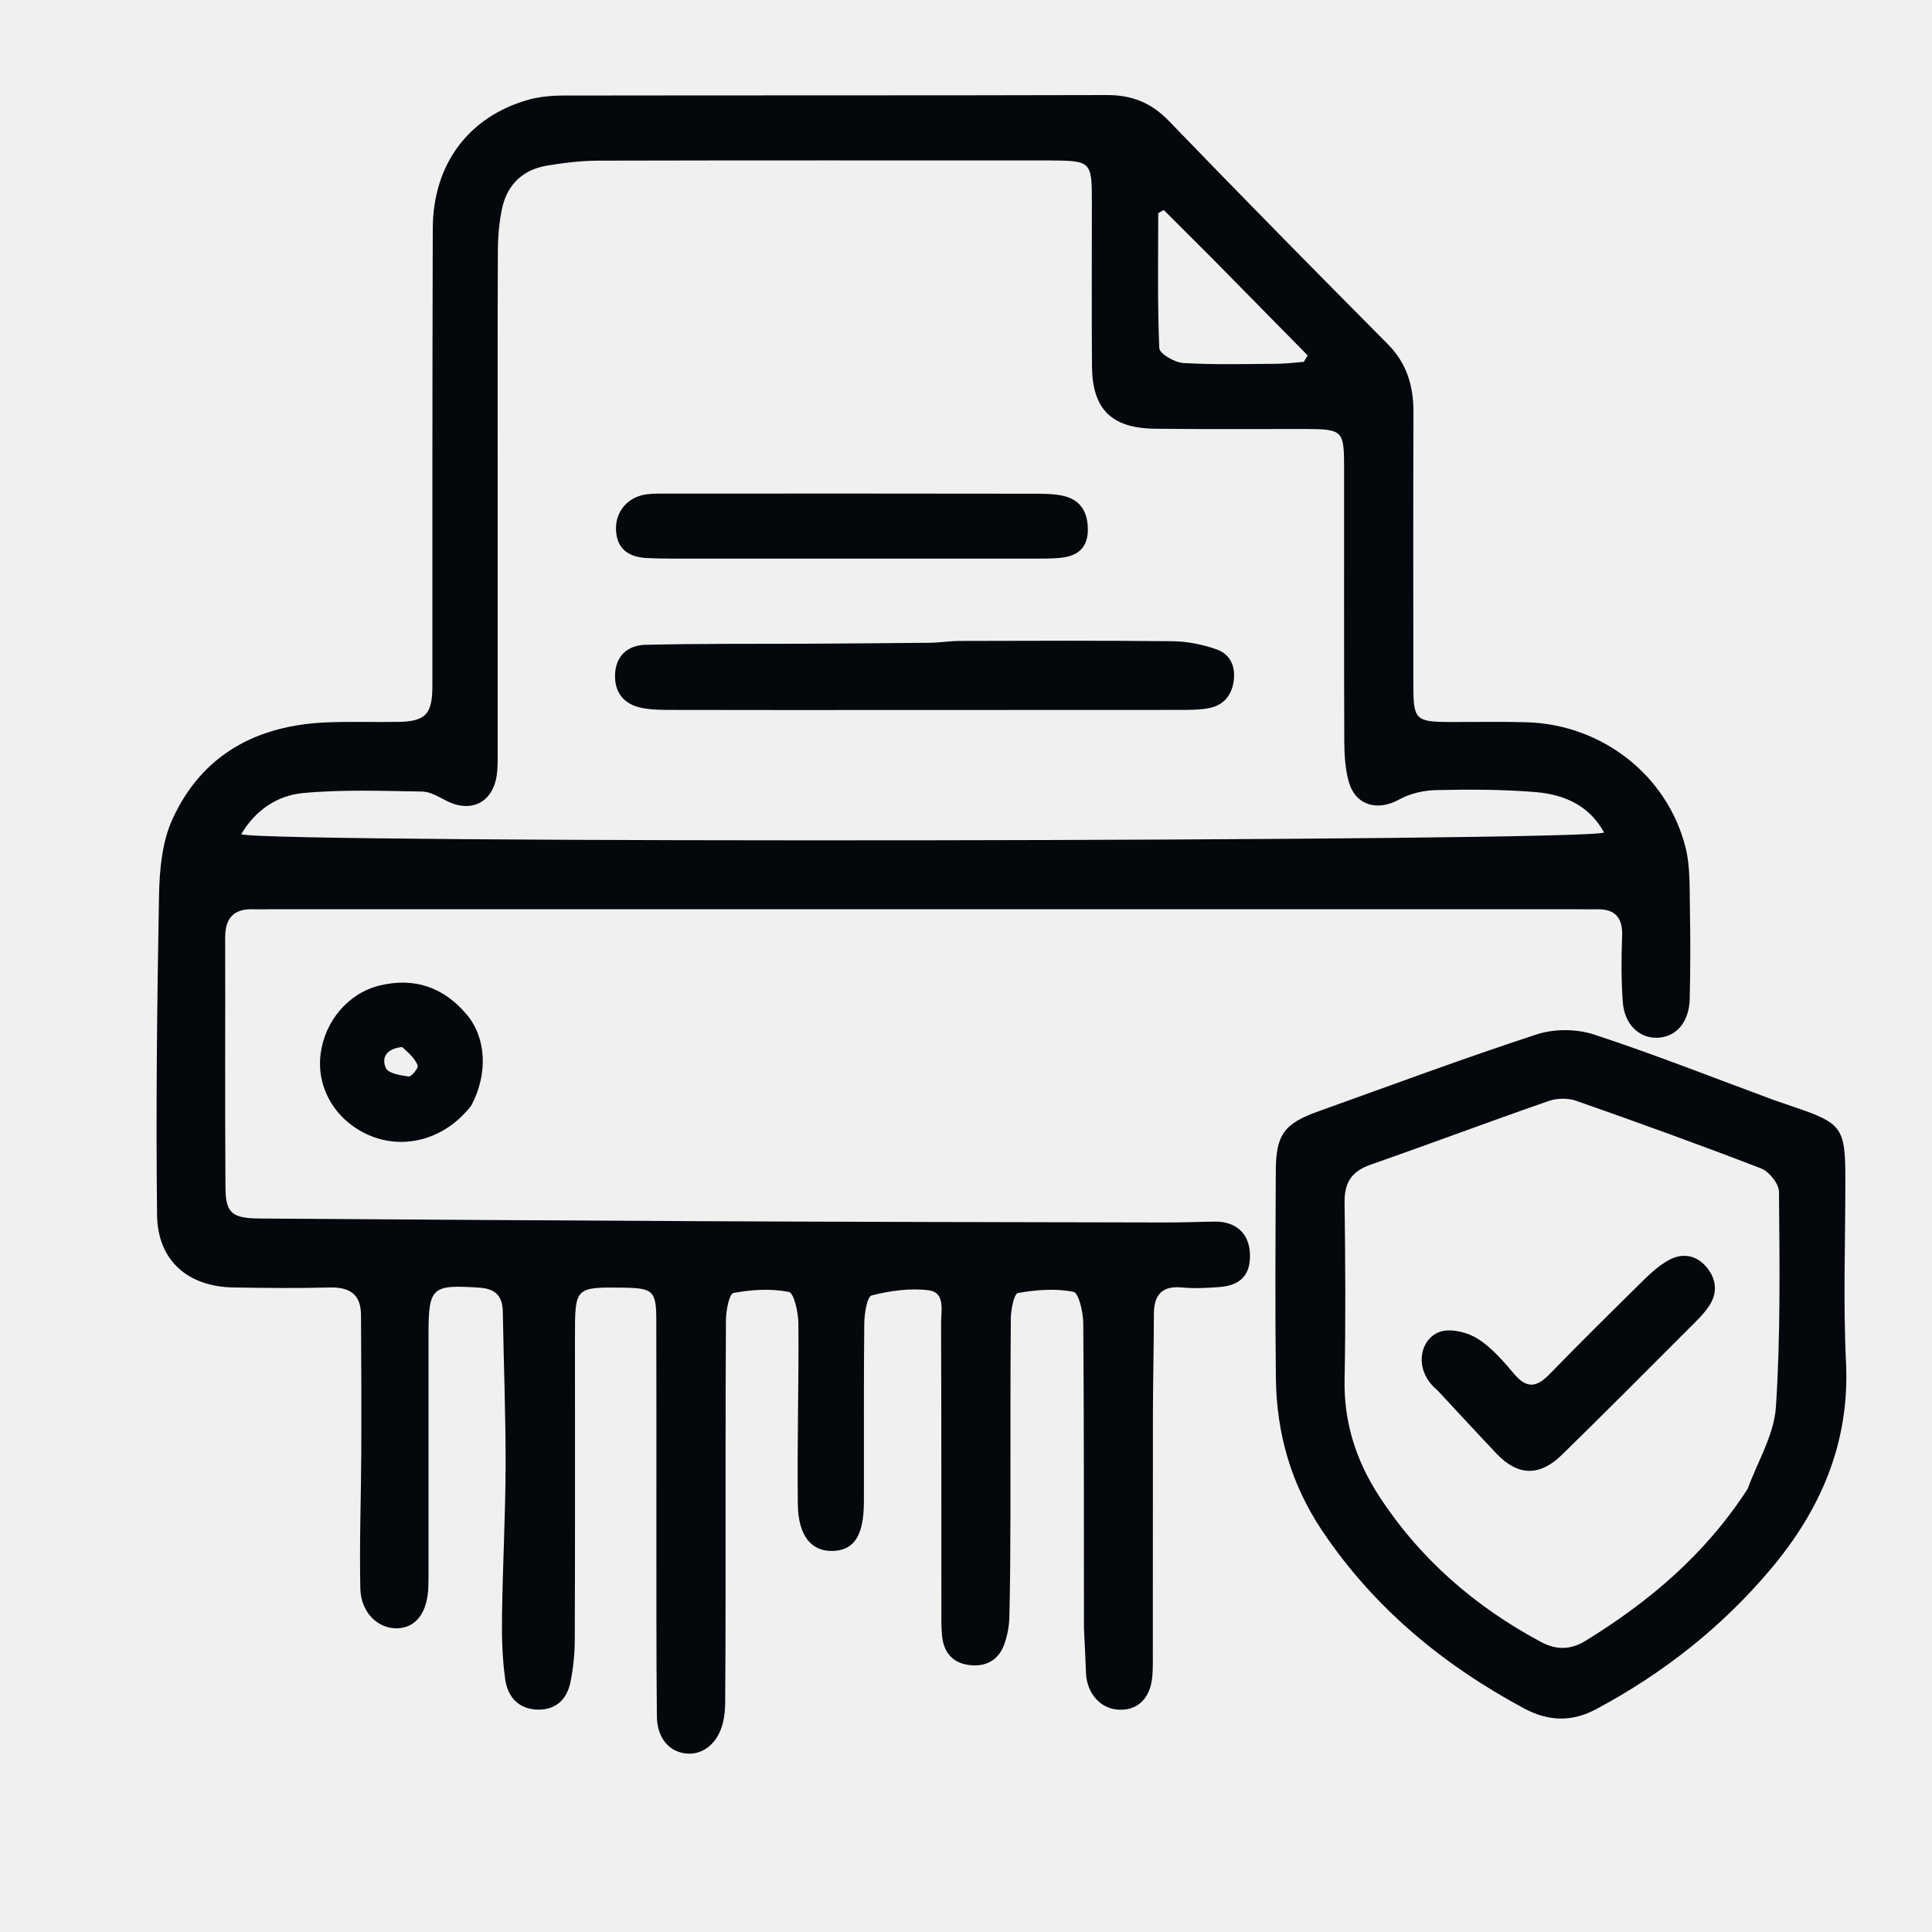
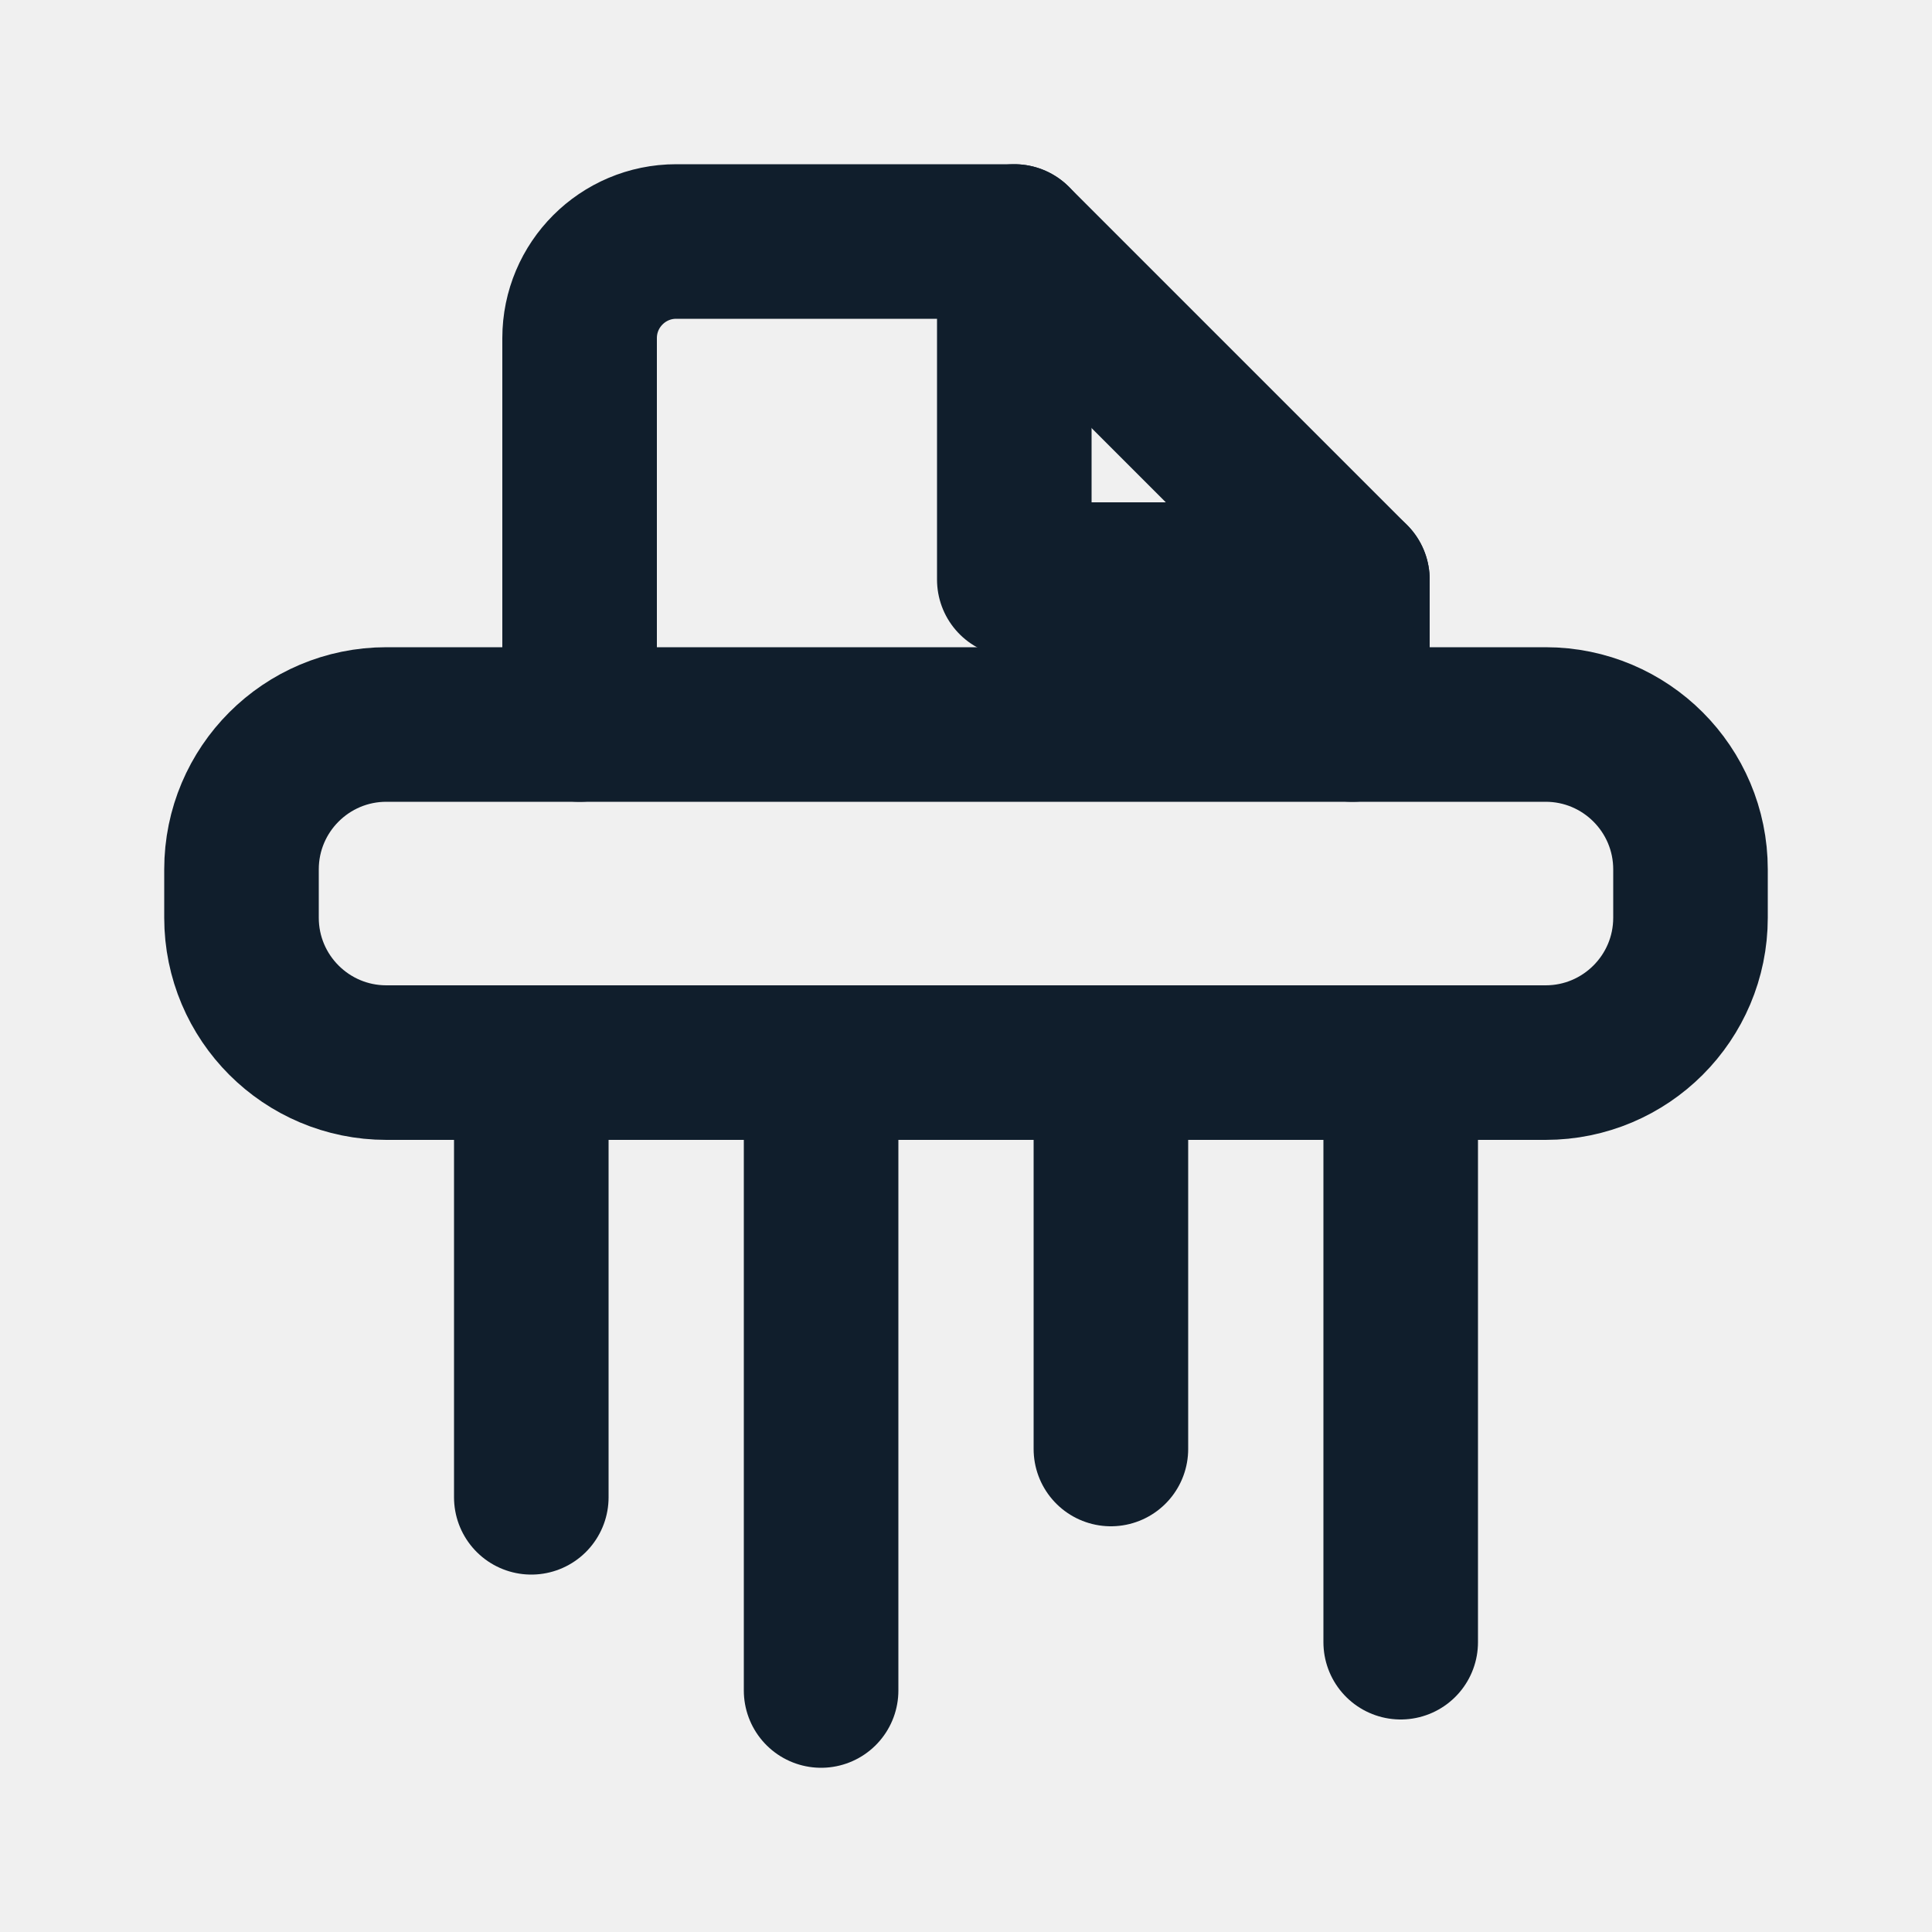
<svg xmlns="http://www.w3.org/2000/svg" width="20" height="20" viewBox="0 0 20 20" fill="none">
-   <g clip-path="url(#clip0_2737_8666)">
-     <path d="M11.221 16.857C11.22 15.791 11.222 14.745 11.214 13.699C11.213 13.585 11.167 13.383 11.112 13.373C10.927 13.336 10.727 13.352 10.538 13.385C10.498 13.392 10.465 13.555 10.464 13.646C10.458 14.326 10.461 15.007 10.46 15.687C10.459 16.037 10.458 16.387 10.449 16.738C10.447 16.834 10.428 16.935 10.395 17.025C10.337 17.182 10.213 17.254 10.047 17.238C9.878 17.222 9.778 17.123 9.755 16.956C9.743 16.867 9.745 16.774 9.745 16.683C9.744 15.686 9.746 14.689 9.742 13.692C9.742 13.566 9.788 13.38 9.614 13.357C9.421 13.332 9.214 13.362 9.024 13.41C8.976 13.422 8.949 13.595 8.947 13.694C8.94 14.312 8.945 14.93 8.943 15.548C8.942 15.891 8.845 16.045 8.63 16.055C8.404 16.066 8.263 15.905 8.259 15.571C8.251 14.948 8.27 14.325 8.265 13.702C8.264 13.587 8.22 13.385 8.166 13.374C7.981 13.337 7.78 13.35 7.592 13.385C7.549 13.393 7.516 13.567 7.515 13.664C7.509 14.598 7.512 15.532 7.511 16.466C7.511 16.856 7.51 17.246 7.507 17.636C7.506 17.699 7.5 17.763 7.486 17.824C7.438 18.037 7.286 18.167 7.11 18.153C6.929 18.138 6.802 17.994 6.8 17.767C6.793 17.114 6.796 16.461 6.795 15.808C6.795 15.092 6.796 14.376 6.794 13.659C6.793 13.366 6.759 13.335 6.466 13.33C5.952 13.323 5.952 13.323 5.952 13.833C5.952 14.88 5.954 15.926 5.95 16.972C5.95 17.118 5.935 17.266 5.906 17.41C5.871 17.586 5.761 17.7 5.57 17.698C5.368 17.695 5.255 17.565 5.23 17.385C5.199 17.164 5.193 16.938 5.197 16.714C5.204 16.202 5.232 15.69 5.234 15.178C5.235 14.646 5.214 14.113 5.205 13.581C5.203 13.418 5.131 13.341 4.964 13.33C4.468 13.297 4.436 13.323 4.436 13.819C4.436 14.619 4.436 15.42 4.436 16.22C4.436 16.29 4.437 16.36 4.434 16.431C4.424 16.692 4.308 16.847 4.119 16.856C3.915 16.865 3.735 16.695 3.73 16.441C3.72 15.966 3.738 15.49 3.74 15.015C3.742 14.546 3.74 14.078 3.737 13.61C3.735 13.395 3.616 13.322 3.409 13.328C3.08 13.337 2.749 13.333 2.419 13.328C1.948 13.321 1.632 13.052 1.626 12.579C1.613 11.478 1.626 10.377 1.646 9.275C1.651 9.009 1.676 8.72 1.784 8.483C2.089 7.811 2.659 7.507 3.383 7.478C3.629 7.468 3.875 7.477 4.12 7.473C4.407 7.469 4.475 7.392 4.476 7.104C4.476 5.525 4.475 3.946 4.48 2.366C4.482 1.703 4.848 1.21 5.465 1.034C5.584 1 5.714 0.989 5.839 0.989C7.713 0.986 9.588 0.989 11.462 0.984C11.718 0.984 11.917 1.063 12.097 1.249C12.847 2.026 13.605 2.796 14.366 3.562C14.564 3.762 14.633 3.996 14.632 4.268C14.629 5.209 14.63 6.15 14.631 7.091C14.631 7.452 14.653 7.473 15.011 7.474C15.278 7.475 15.545 7.469 15.812 7.477C16.585 7.503 17.256 8.023 17.447 8.766C17.5 8.972 17.489 9.197 17.494 9.413C17.5 9.722 17.499 10.031 17.492 10.34C17.486 10.585 17.348 10.74 17.151 10.743C16.965 10.746 16.815 10.601 16.799 10.372C16.783 10.149 16.783 9.923 16.792 9.699C16.801 9.504 16.725 9.407 16.526 9.413C16.435 9.415 16.344 9.412 16.253 9.412C11.78 9.412 7.308 9.412 2.835 9.412C2.765 9.412 2.695 9.415 2.625 9.413C2.421 9.404 2.33 9.504 2.331 9.705C2.333 10.568 2.328 11.432 2.334 12.295C2.336 12.559 2.403 12.612 2.689 12.614C4.226 12.624 5.762 12.635 7.298 12.642C8.883 12.649 10.467 12.652 12.051 12.655C12.227 12.656 12.402 12.648 12.578 12.646C12.793 12.644 12.929 12.768 12.939 12.972C12.95 13.192 12.847 13.309 12.617 13.324C12.491 13.333 12.363 13.34 12.238 13.328C12.025 13.307 11.945 13.407 11.945 13.607C11.944 13.949 11.936 14.292 11.935 14.635C11.934 15.456 11.935 16.278 11.934 17.099C11.934 17.183 11.936 17.268 11.929 17.352C11.909 17.578 11.781 17.706 11.586 17.699C11.394 17.693 11.25 17.531 11.242 17.317C11.237 17.17 11.229 17.024 11.221 16.857ZM5.152 5.01C5.152 5.922 5.152 6.835 5.152 7.747C5.152 7.838 5.155 7.93 5.143 8.02C5.104 8.308 4.876 8.421 4.62 8.289C4.54 8.248 4.453 8.195 4.369 8.194C3.957 8.188 3.543 8.171 3.135 8.21C2.874 8.235 2.646 8.382 2.497 8.636C2.761 8.732 16.44 8.713 16.605 8.618C16.451 8.335 16.19 8.225 15.899 8.2C15.559 8.172 15.215 8.171 14.873 8.179C14.742 8.181 14.598 8.213 14.485 8.276C14.264 8.399 14.036 8.342 13.964 8.098C13.926 7.966 13.917 7.821 13.916 7.682C13.912 6.735 13.915 5.787 13.914 4.839C13.914 4.455 13.9 4.442 13.507 4.441C12.988 4.44 12.468 4.445 11.949 4.438C11.502 4.431 11.307 4.232 11.304 3.789C11.3 3.22 11.303 2.652 11.303 2.083C11.303 1.673 11.293 1.664 10.878 1.661C10.87 1.661 10.864 1.661 10.857 1.661C9.305 1.661 7.754 1.659 6.203 1.663C6.022 1.663 5.838 1.685 5.659 1.715C5.414 1.757 5.254 1.908 5.199 2.15C5.168 2.293 5.155 2.442 5.154 2.588C5.15 3.381 5.152 4.174 5.152 5.01ZM12.524 2.65C12.366 2.492 12.206 2.333 12.047 2.174C12.028 2.185 12.009 2.196 11.99 2.207C11.99 2.673 11.981 3.14 12.001 3.605C12.004 3.662 12.161 3.753 12.25 3.758C12.571 3.777 12.894 3.768 13.216 3.766C13.31 3.765 13.403 3.753 13.497 3.746C13.51 3.723 13.524 3.701 13.537 3.679C13.207 3.343 12.876 3.007 12.524 2.65Z" fill="#04080C" />
-     <path d="M18.353 11.384C18.442 11.415 18.515 11.44 18.588 11.465C19.064 11.626 19.103 11.679 19.103 12.192C19.104 12.83 19.079 13.47 19.11 14.107C19.149 14.937 18.848 15.629 18.329 16.245C17.822 16.847 17.212 17.326 16.518 17.696C16.269 17.828 16.026 17.819 15.776 17.685C14.934 17.232 14.219 16.641 13.683 15.84C13.365 15.363 13.215 14.838 13.208 14.272C13.199 13.556 13.204 12.841 13.207 12.125C13.208 11.745 13.293 11.631 13.649 11.504C14.401 11.235 15.151 10.955 15.911 10.707C16.09 10.649 16.32 10.65 16.5 10.709C17.119 10.912 17.726 11.152 18.353 11.384ZM18.092 15.412C18.194 15.131 18.365 14.854 18.384 14.566C18.433 13.826 18.422 13.081 18.416 12.338C18.416 12.255 18.315 12.129 18.232 12.096C17.597 11.851 16.957 11.62 16.315 11.395C16.23 11.365 16.116 11.368 16.03 11.398C15.414 11.612 14.803 11.842 14.187 12.057C13.99 12.126 13.916 12.245 13.919 12.45C13.927 13.061 13.931 13.672 13.919 14.282C13.91 14.721 14.038 15.118 14.269 15.476C14.692 16.131 15.265 16.63 15.953 16.998C16.11 17.082 16.259 17.08 16.411 16.987C17.07 16.582 17.651 16.094 18.092 15.412Z" fill="#04080C" />
-     <path d="M4.879 11.444C4.618 11.784 4.203 11.906 3.84 11.76C3.484 11.616 3.272 11.271 3.319 10.91C3.362 10.573 3.603 10.283 3.926 10.203C4.286 10.114 4.592 10.218 4.831 10.502C5.034 10.742 5.054 11.115 4.879 11.444ZM4.163 10.839C4.027 10.851 3.939 10.928 3.994 11.056C4.017 11.111 4.147 11.133 4.231 11.144C4.259 11.148 4.334 11.055 4.324 11.03C4.297 10.961 4.238 10.905 4.163 10.839Z" fill="#04080C" />
-     <path d="M9.288 7.35C8.488 7.35 7.709 7.351 6.93 7.349C6.833 7.349 6.732 7.347 6.638 7.327C6.455 7.289 6.359 7.164 6.367 6.979C6.375 6.787 6.502 6.679 6.681 6.675C7.22 6.662 7.759 6.666 8.298 6.664C8.74 6.661 9.181 6.659 9.623 6.654C9.728 6.653 9.833 6.635 9.938 6.635C10.673 6.633 11.409 6.63 12.144 6.638C12.294 6.64 12.45 6.672 12.593 6.722C12.732 6.77 12.791 6.894 12.772 7.044C12.752 7.201 12.664 7.304 12.508 7.332C12.412 7.349 12.312 7.349 12.214 7.349C11.246 7.35 10.277 7.35 9.288 7.35Z" fill="#04080C" />
-     <path d="M7.224 5.783C7.035 5.782 6.866 5.785 6.698 5.777C6.516 5.768 6.386 5.69 6.377 5.487C6.368 5.292 6.504 5.138 6.702 5.116C6.771 5.108 6.842 5.11 6.912 5.11C8.175 5.109 9.439 5.109 10.702 5.111C10.807 5.111 10.915 5.111 11.015 5.135C11.202 5.181 11.267 5.324 11.261 5.503C11.254 5.686 11.137 5.761 10.972 5.775C10.881 5.784 10.79 5.783 10.698 5.783C9.547 5.783 8.396 5.783 7.224 5.783Z" fill="#04080C" />
-     <path d="M14.88 14.392C14.62 14.178 14.7 13.842 14.922 13.782C15.036 13.752 15.199 13.795 15.303 13.862C15.447 13.955 15.565 14.094 15.678 14.227C15.807 14.379 15.911 14.36 16.04 14.226C16.362 13.895 16.691 13.57 17.02 13.246C17.094 13.173 17.175 13.102 17.265 13.05C17.409 12.967 17.555 12.987 17.664 13.115C17.77 13.239 17.784 13.386 17.69 13.523C17.632 13.609 17.553 13.683 17.479 13.757C17.043 14.193 16.608 14.631 16.167 15.062C15.936 15.287 15.712 15.279 15.492 15.048C15.29 14.835 15.091 14.618 14.88 14.392Z" fill="#04080C" />
-   </g>
-   <defs>
-     <clipPath id="clip0_2737_8666">
-       <rect width="20" height="20" fill="white" />
-     </clipPath>
-   </defs>
+   <path d="M6 7.5V3.5C6 2.948 6.448 2.5 7 2.5H10.5L14 6V7.5" stroke="#101E2C" stroke-width="1.6" stroke-linecap="round" stroke-linejoin="round" />
+   <path d="M10.5 2.5V6H14" stroke="#101E2C" stroke-width="1.6" stroke-linecap="round" stroke-linejoin="round" />
+   <rect x="2.5" y="7.5" width="15" height="3.5" rx="1.5" stroke="#101E2C" stroke-width="1.6" stroke-linecap="round" stroke-linejoin="round" />
+   <path d="M5.5 11V15.5" stroke="#101E2C" stroke-width="1.6" stroke-linecap="round" />
+   <path d="M8.5 11V17.5" stroke="#101E2C" stroke-width="1.6" stroke-linecap="round" />
+   <path d="M11.5 11V15" stroke="#101E2C" stroke-width="1.6" stroke-linecap="round" />
+   <path d="M14.5 11V17" stroke="#101E2C" stroke-width="1.6" stroke-linecap="round" />
</svg>
